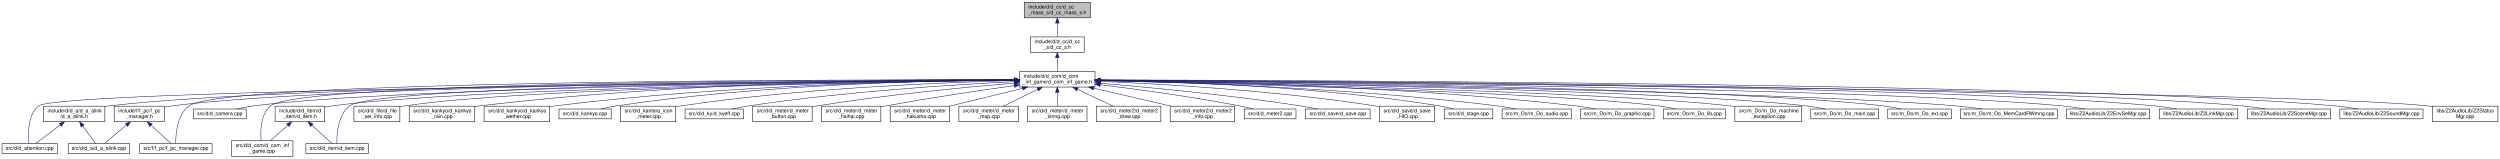
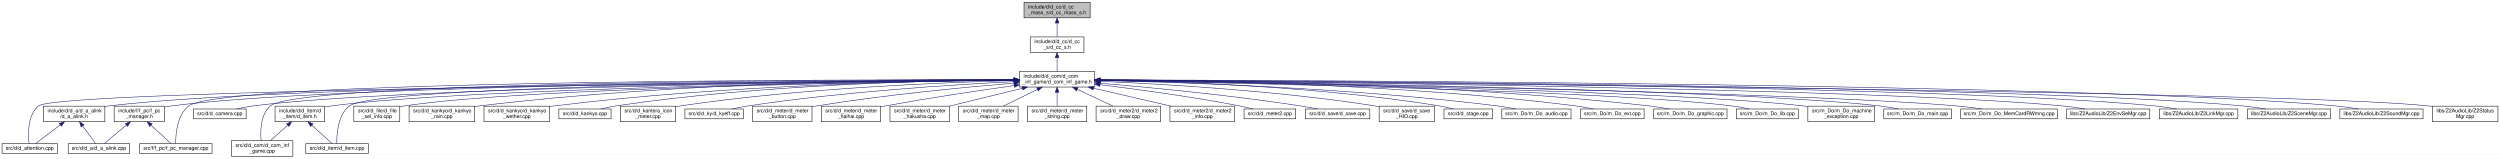
- <svg xmlns="http://www.w3.org/2000/svg" xmlns:xlink="http://www.w3.org/1999/xlink" width="4839pt" height="307pt" viewBox="0.00 0.00 4839.00 307.00">
+ <svg xmlns="http://www.w3.org/2000/svg" xmlns:xlink="http://www.w3.org/1999/xlink" width="4840pt" height="307pt" viewBox="0.00 0.00 4840.00 307.00">
  <g id="graph0" class="graph" transform="scale(1 1) rotate(0) translate(4 303)">
-     <polygon fill="white" stroke="transparent" points="-4,4 -4,-303 4835,-303 4835,4 -4,4" />
+     <polygon fill="white" stroke="transparent" points="-4,4 -4,-303 4836,-303 4836,4 -4,4" />
    <g id="node1" class="node">
      <g id="a_node1">
        <a xlink:title=" ">
          <polygon fill="#bfbfbf" stroke="black" points="1978.5,-268.5 1978.5,-298.5 2106.5,-298.5 2106.5,-268.5 1978.5,-268.5" />
          <text text-anchor="start" x="1986.5" y="-286.5" font-family="Helvetica,sans-Serif" font-size="10.00">include/d/d_cc/d_cc</text>
          <text text-anchor="middle" x="2042.5" y="-275.5" font-family="Helvetica,sans-Serif" font-size="10.00">_mass_s/d_cc_mass_s.h</text>
        </a>
      </g>
    </g>
    <g id="node2" class="node">
      <g id="a_node2">
        <a xlink:href="d__cc__s_8h.html" target="_top" xlink:title=" ">
          <polygon fill="white" stroke="black" points="1990.5,-201.5 1990.5,-231.5 2094.5,-231.5 2094.5,-201.5 1990.5,-201.5" />
          <text text-anchor="start" x="1998.5" y="-219.5" font-family="Helvetica,sans-Serif" font-size="10.00">include/d/d_cc/d_cc</text>
          <text text-anchor="middle" x="2042.5" y="-208.5" font-family="Helvetica,sans-Serif" font-size="10.00">_s/d_cc_s.h</text>
        </a>
      </g>
    </g>
    <g id="edge1" class="edge">
      <path fill="none" stroke="midnightblue" d="M2042.5,-258.11C2042.5,-249.15 2042.5,-239.32 2042.5,-231.58" />
      <polygon fill="midnightblue" stroke="midnightblue" points="2039,-258.4 2042.5,-268.4 2046,-258.4 2039,-258.4" />
    </g>
    <g id="node3" class="node">
      <g id="a_node3">
        <a xlink:href="d__com__inf__game_8h.html" target="_top" xlink:title=" ">
          <polygon fill="white" stroke="black" points="1969.5,-134.5 1969.5,-164.5 2115.5,-164.5 2115.5,-134.5 1969.5,-134.5" />
          <text text-anchor="start" x="1977.5" y="-152.5" font-family="Helvetica,sans-Serif" font-size="10.00">include/d/d_com/d_com</text>
          <text text-anchor="middle" x="2042.5" y="-141.5" font-family="Helvetica,sans-Serif" font-size="10.00">_inf_game/d_com_inf_game.h</text>
        </a>
      </g>
    </g>
    <g id="edge2" class="edge">
      <path fill="none" stroke="midnightblue" d="M2042.5,-191.11C2042.5,-182.15 2042.5,-172.32 2042.5,-164.58" />
      <polygon fill="midnightblue" stroke="midnightblue" points="2039,-191.4 2042.5,-201.4 2046,-191.4 2039,-191.4" />
    </g>
    <g id="node4" class="node">
      <g id="a_node4">
        <a xlink:href="d__attention_8cpp.html" target="_top" xlink:title=" ">
          <polygon fill="white" stroke="black" points="0,-6 0,-25 107,-25 107,-6 0,-6" />
          <text text-anchor="middle" x="53.5" y="-13" font-family="Helvetica,sans-Serif" font-size="10.00">src/d/d_attention.cpp</text>
        </a>
      </g>
    </g>
    <g id="edge3" class="edge">
      <path fill="none" stroke="midnightblue" d="M1959.32,-147.77C1589.06,-144.34 107.31,-128.71 70.5,-98 48.86,-79.94 50.32,-42.11 52.25,-25.1" />
      <polygon fill="midnightblue" stroke="midnightblue" points="1959.39,-151.27 1969.43,-147.86 1959.46,-144.27 1959.39,-151.27" />
    </g>
    <g id="node5" class="node">
      <g id="a_node5">
        <a xlink:href="d__camera_8cpp.html" target="_top" xlink:title=" ">
          <polygon fill="white" stroke="black" points="370.5,-73 370.5,-92 472.5,-92 472.5,-73 370.5,-73" />
          <text text-anchor="middle" x="421.5" y="-80" font-family="Helvetica,sans-Serif" font-size="10.00">src/d/d_camera.cpp</text>
        </a>
      </g>
    </g>
    <g id="edge4" class="edge">
      <path fill="none" stroke="midnightblue" d="M1959.06,-147.85C1679.18,-145.35 775.2,-134.56 486.5,-98 475.83,-96.65 464.34,-94.37 454.02,-92.01" />
      <polygon fill="midnightblue" stroke="midnightblue" points="1959.11,-151.35 1969.14,-147.94 1959.18,-144.35 1959.11,-151.35" />
    </g>
    <g id="node6" class="node">
      <g id="a_node6">
        <a xlink:href="d__com__inf__game_8cpp.html" target="_top" xlink:title=" ">
          <polygon fill="white" stroke="black" points="444,-0.5 444,-30.5 563,-30.5 563,-0.5 444,-0.5" />
          <text text-anchor="start" x="452" y="-18.5" font-family="Helvetica,sans-Serif" font-size="10.00">src/d/d_com/d_com_inf</text>
          <text text-anchor="middle" x="503.5" y="-7.5" font-family="Helvetica,sans-Serif" font-size="10.00">_game.cpp</text>
        </a>
      </g>
    </g>
    <g id="edge5" class="edge">
      <path fill="none" stroke="midnightblue" d="M1958.97,-148.58C1648.32,-148.52 574.61,-144.9 519.5,-98 500.17,-81.55 499.86,-49.2 501.55,-30.58" />
      <polygon fill="midnightblue" stroke="midnightblue" points="1959.26,-152.08 1969.26,-148.58 1959.26,-145.08 1959.26,-152.08" />
    </g>
    <g id="node7" class="node">
      <g id="a_node7">
        <a xlink:href="d__file__sel__info_8cpp.html" target="_top" xlink:title=" ">
          <polygon fill="white" stroke="black" points="681,-67.5 681,-97.5 770,-97.5 770,-67.5 681,-67.5" />
          <text text-anchor="start" x="689" y="-85.5" font-family="Helvetica,sans-Serif" font-size="10.00">src/d/d_file/d_file</text>
          <text text-anchor="middle" x="725.5" y="-74.5" font-family="Helvetica,sans-Serif" font-size="10.00">_sel_info.cpp</text>
        </a>
      </g>
    </g>
    <g id="edge6" class="edge">
      <path fill="none" stroke="midnightblue" d="M1958.98,-147.58C1715.28,-144.52 1007.94,-132.79 779.5,-98 776.43,-97.53 773.28,-96.95 770.13,-96.3" />
      <polygon fill="midnightblue" stroke="midnightblue" points="1959.14,-151.08 1969.19,-147.71 1959.23,-144.08 1959.14,-151.08" />
    </g>
    <g id="node8" class="node">
      <g id="a_node8">
        <a xlink:href="d__item_8cpp.html" target="_top" xlink:title=" ">
          <polygon fill="white" stroke="black" points="588,-6 588,-25 709,-25 709,-6 588,-6" />
          <text text-anchor="middle" x="648.5" y="-13" font-family="Helvetica,sans-Serif" font-size="10.00">src/d/d_item/d_item.cpp</text>
        </a>
      </g>
    </g>
    <g id="edge7" class="edge">
      <path fill="none" stroke="midnightblue" d="M1959.07,-148.09C1669.62,-146.33 723.4,-137.56 672.5,-98 649.79,-80.35 647.75,-42.3 648.07,-25.17" />
      <polygon fill="midnightblue" stroke="midnightblue" points="1959.07,-151.59 1969.09,-148.15 1959.11,-144.59 1959.07,-151.59" />
    </g>
    <g id="node9" class="node">
      <g id="a_node9">
        <a xlink:href="d__kankyo__rain_8cpp.html" target="_top" xlink:title=" ">
          <polygon fill="white" stroke="black" points="788,-67.5 788,-97.5 915,-97.5 915,-67.5 788,-67.5" />
          <text text-anchor="start" x="796" y="-85.5" font-family="Helvetica,sans-Serif" font-size="10.00">src/d/d_kankyo/d_kankyo</text>
          <text text-anchor="middle" x="851.5" y="-74.5" font-family="Helvetica,sans-Serif" font-size="10.00">_rain.cpp</text>
        </a>
      </g>
    </g>
    <g id="edge8" class="edge">
      <path fill="none" stroke="midnightblue" d="M1958.99,-149.02C1772.65,-149.25 1309.03,-144.6 924.5,-98 921.42,-97.63 918.28,-97.2 915.11,-96.72" />
      <polygon fill="midnightblue" stroke="midnightblue" points="1959.27,-152.52 1969.26,-149 1959.26,-145.52 1959.27,-152.52" />
    </g>
    <g id="node10" class="node">
      <g id="a_node10">
        <a xlink:href="d__kankyo__wether_8cpp.html" target="_top" xlink:title=" ">
          <polygon fill="white" stroke="black" points="933,-67.5 933,-97.5 1060,-97.5 1060,-67.5 933,-67.5" />
          <text text-anchor="start" x="941" y="-85.5" font-family="Helvetica,sans-Serif" font-size="10.00">src/d/d_kankyo/d_kankyo</text>
          <text text-anchor="middle" x="996.5" y="-74.5" font-family="Helvetica,sans-Serif" font-size="10.00">_wether.cpp</text>
        </a>
      </g>
    </g>
    <g id="edge9" class="edge">
      <path fill="none" stroke="midnightblue" d="M1959.2,-148.21C1790.59,-146.75 1397.05,-138.81 1069.5,-98 1066.42,-97.62 1063.28,-97.18 1060.11,-96.7" />
      <polygon fill="midnightblue" stroke="midnightblue" points="1959.23,-151.71 1969.25,-148.3 1959.28,-144.72 1959.23,-151.71" />
    </g>
    <g id="node11" class="node">
      <g id="a_node11">
        <a xlink:href="d__kankyo_8cpp.html" target="_top" xlink:title=" ">
          <polygon fill="white" stroke="black" points="1078,-73 1078,-92 1179,-92 1179,-73 1078,-73" />
          <text text-anchor="middle" x="1128.5" y="-80" font-family="Helvetica,sans-Serif" font-size="10.00">src/d/d_kankyo.cpp</text>
        </a>
      </g>
    </g>
    <g id="edge10" class="edge">
      <path fill="none" stroke="midnightblue" d="M1958.93,-148.48C1805.45,-147.35 1468.7,-139.8 1188.5,-98 1178.85,-96.56 1168.49,-94.31 1159.12,-92.01" />
      <polygon fill="midnightblue" stroke="midnightblue" points="1959.2,-151.98 1969.22,-148.55 1959.24,-144.98 1959.2,-151.98" />
    </g>
    <g id="node12" class="node">
      <g id="a_node12">
        <a xlink:href="d__kantera__icon__meter_8cpp.html" target="_top" xlink:title=" ">
          <polygon fill="white" stroke="black" points="1197,-67.5 1197,-97.5 1304,-97.5 1304,-67.5 1197,-67.5" />
          <text text-anchor="start" x="1205" y="-85.5" font-family="Helvetica,sans-Serif" font-size="10.00">src/d/d_kantera_icon</text>
          <text text-anchor="middle" x="1250.5" y="-74.5" font-family="Helvetica,sans-Serif" font-size="10.00">_meter.cpp</text>
        </a>
      </g>
    </g>
    <g id="edge11" class="edge">
      <path fill="none" stroke="midnightblue" d="M1959.07,-146.97C1823.14,-143.54 1545.71,-132.55 1313.5,-98 1310.39,-97.54 1307.21,-97 1304.01,-96.42" />
      <polygon fill="midnightblue" stroke="midnightblue" points="1959.32,-150.48 1969.4,-147.23 1959.49,-143.48 1959.32,-150.48" />
    </g>
    <g id="node13" class="node">
      <g id="a_node13">
        <a xlink:href="d__kyeff_8cpp.html" target="_top" xlink:title=" ">
          <polygon fill="white" stroke="black" points="1322,-73 1322,-92 1435,-92 1435,-73 1322,-73" />
          <text text-anchor="middle" x="1378.5" y="-80" font-family="Helvetica,sans-Serif" font-size="10.00">src/d/d_ky/d_kyeff.cpp</text>
        </a>
      </g>
    </g>
    <g id="edge12" class="edge">
      <path fill="none" stroke="midnightblue" d="M1959.2,-144.94C1843.28,-139.2 1626.99,-125.63 1444.5,-98 1434.29,-96.45 1423.3,-94.26 1413.28,-92.04" />
      <polygon fill="midnightblue" stroke="midnightblue" points="1959.26,-148.45 1969.42,-145.44 1959.6,-141.46 1959.26,-148.45" />
    </g>
    <g id="node14" class="node">
      <g id="a_node14">
        <a xlink:href="d__meter__button_8cpp.html" target="_top" xlink:title=" ">
          <polygon fill="white" stroke="black" points="1453,-67.5 1453,-97.5 1568,-97.5 1568,-67.5 1453,-67.5" />
          <text text-anchor="start" x="1461" y="-85.5" font-family="Helvetica,sans-Serif" font-size="10.00">src/d/d_meter/d_meter</text>
          <text text-anchor="middle" x="1510.5" y="-74.5" font-family="Helvetica,sans-Serif" font-size="10.00">_button.cpp</text>
        </a>
      </g>
    </g>
    <g id="edge13" class="edge">
      <path fill="none" stroke="midnightblue" d="M1959.06,-142.09C1865.72,-134.31 1710.2,-119.5 1577.5,-98 1574.45,-97.51 1571.32,-96.96 1568.17,-96.38" />
      <polygon fill="midnightblue" stroke="midnightblue" points="1959.04,-145.6 1969.29,-142.94 1959.61,-138.63 1959.04,-145.6" />
    </g>
    <g id="node15" class="node">
      <g id="a_node15">
        <a xlink:href="d__meter__haihai_8cpp.html" target="_top" xlink:title=" ">
          <polygon fill="white" stroke="black" points="1586,-67.5 1586,-97.5 1701,-97.5 1701,-67.5 1586,-67.5" />
          <text text-anchor="start" x="1594" y="-85.5" font-family="Helvetica,sans-Serif" font-size="10.00">src/d/d_meter/d_meter</text>
          <text text-anchor="middle" x="1643.5" y="-74.5" font-family="Helvetica,sans-Serif" font-size="10.00">_haihai.cpp</text>
        </a>
      </g>
    </g>
    <g id="edge14" class="edge">
      <path fill="none" stroke="midnightblue" d="M1959.3,-137.31C1892,-127.9 1794.9,-113.54 1710.5,-98 1707.46,-97.44 1704.34,-96.84 1701.2,-96.23" />
      <polygon fill="midnightblue" stroke="midnightblue" points="1959.03,-140.8 1969.42,-138.72 1960,-133.87 1959.03,-140.8" />
    </g>
    <g id="node16" class="node">
      <g id="a_node16">
        <a xlink:href="d__meter__hakusha_8cpp.html" target="_top" xlink:title=" ">
          <polygon fill="white" stroke="black" points="1719,-67.5 1719,-97.5 1834,-97.5 1834,-67.5 1719,-67.5" />
          <text text-anchor="start" x="1727" y="-85.5" font-family="Helvetica,sans-Serif" font-size="10.00">src/d/d_meter/d_meter</text>
          <text text-anchor="middle" x="1776.5" y="-74.5" font-family="Helvetica,sans-Serif" font-size="10.00">_hakusha.cpp</text>
        </a>
      </g>
    </g>
    <g id="edge15" class="edge">
      <path fill="none" stroke="midnightblue" d="M1975.19,-132.05C1931.7,-121.43 1875.7,-107.74 1834.25,-97.61" />
      <polygon fill="midnightblue" stroke="midnightblue" points="1974.56,-135.5 1985.11,-134.48 1976.23,-128.7 1974.56,-135.5" />
    </g>
    <g id="node17" class="node">
      <g id="a_node17">
        <a xlink:href="d__meter__map_8cpp.html" target="_top" xlink:title=" ">
          <polygon fill="white" stroke="black" points="1852,-67.5 1852,-97.5 1967,-97.5 1967,-67.5 1852,-67.5" />
          <text text-anchor="start" x="1860" y="-85.5" font-family="Helvetica,sans-Serif" font-size="10.00">src/d/d_meter/d_meter</text>
          <text text-anchor="middle" x="1909.5" y="-74.5" font-family="Helvetica,sans-Serif" font-size="10.00">_map.cpp</text>
        </a>
      </g>
    </g>
    <g id="edge16" class="edge">
      <path fill="none" stroke="midnightblue" d="M2004.63,-129.99C1983.55,-119.69 1957.72,-107.07 1938.3,-97.58" />
      <polygon fill="midnightblue" stroke="midnightblue" points="2003.12,-133.15 2013.64,-134.4 2006.19,-126.86 2003.12,-133.15" />
    </g>
    <g id="node18" class="node">
      <g id="a_node18">
        <a xlink:href="d__meter__string_8cpp.html" target="_top" xlink:title=" ">
          <polygon fill="white" stroke="black" points="1985,-67.5 1985,-97.5 2100,-97.5 2100,-67.5 1985,-67.5" />
          <text text-anchor="start" x="1993" y="-85.5" font-family="Helvetica,sans-Serif" font-size="10.00">src/d/d_meter/d_meter</text>
          <text text-anchor="middle" x="2042.5" y="-74.5" font-family="Helvetica,sans-Serif" font-size="10.00">_string.cpp</text>
        </a>
      </g>
    </g>
    <g id="edge17" class="edge">
      <path fill="none" stroke="midnightblue" d="M2042.5,-124.11C2042.5,-115.15 2042.5,-105.32 2042.5,-97.58" />
      <polygon fill="midnightblue" stroke="midnightblue" points="2039,-124.4 2042.5,-134.4 2046,-124.4 2039,-124.4" />
    </g>
    <g id="node19" class="node">
      <g id="a_node19">
        <a xlink:href="d__meter2__draw_8cpp.html" target="_top" xlink:title=" ">
          <polygon fill="white" stroke="black" points="2118,-67.5 2118,-97.5 2243,-97.5 2243,-67.5 2118,-67.5" />
          <text text-anchor="start" x="2126" y="-85.5" font-family="Helvetica,sans-Serif" font-size="10.00">src/d/d_meter2/d_meter2</text>
          <text text-anchor="middle" x="2180.5" y="-74.5" font-family="Helvetica,sans-Serif" font-size="10.00">_draw.cpp</text>
        </a>
      </g>
    </g>
    <g id="edge18" class="edge">
      <path fill="none" stroke="midnightblue" d="M2081.5,-130.13C2103.43,-119.8 2130.37,-107.11 2150.61,-97.58" />
      <polygon fill="midnightblue" stroke="midnightblue" points="2080,-126.97 2072.44,-134.4 2082.98,-133.3 2080,-126.97" />
    </g>
    <g id="node20" class="node">
      <g id="a_node20">
        <a xlink:href="d__meter2__info_8cpp.html" target="_top" xlink:title=" ">
          <polygon fill="white" stroke="black" points="2261,-67.5 2261,-97.5 2386,-97.5 2386,-67.5 2261,-67.5" />
          <text text-anchor="start" x="2269" y="-85.5" font-family="Helvetica,sans-Serif" font-size="10.00">src/d/d_meter2/d_meter2</text>
          <text text-anchor="middle" x="2323.5" y="-74.5" font-family="Helvetica,sans-Serif" font-size="10.00">_info.cpp</text>
        </a>
      </g>
    </g>
    <g id="edge19" class="edge">
      <path fill="none" stroke="midnightblue" d="M2113.03,-132.19C2159.05,-121.54 2218.52,-107.78 2262.5,-97.61" />
      <polygon fill="midnightblue" stroke="midnightblue" points="2112.08,-128.81 2103.13,-134.48 2113.66,-135.63 2112.08,-128.81" />
    </g>
    <g id="node21" class="node">
      <g id="a_node21">
        <a xlink:href="d__meter2_8cpp.html" target="_top" xlink:title=" ">
          <polygon fill="white" stroke="black" points="2404.5,-73 2404.5,-92 2504.5,-92 2504.5,-73 2404.5,-73" />
          <text text-anchor="middle" x="2454.5" y="-80" font-family="Helvetica,sans-Serif" font-size="10.00">src/d/d_meter2.cpp</text>
        </a>
      </g>
    </g>
    <g id="edge20" class="edge">
      <path fill="none" stroke="midnightblue" d="M2125.86,-138.93C2197.64,-130.14 2303.83,-115.78 2395.5,-98 2404.2,-96.31 2413.54,-94.17 2422.17,-92.06" />
      <polygon fill="midnightblue" stroke="midnightblue" points="2125.03,-135.51 2115.53,-140.19 2125.88,-142.46 2125.03,-135.51" />
    </g>
    <g id="node22" class="node">
      <g id="a_node22">
        <a xlink:href="d__save_8cpp.html" target="_top" xlink:title=" ">
          <polygon fill="white" stroke="black" points="2523,-73 2523,-92 2648,-92 2648,-73 2523,-73" />
          <text text-anchor="middle" x="2585.5" y="-80" font-family="Helvetica,sans-Serif" font-size="10.00">src/d/d_save/d_save.cpp</text>
        </a>
      </g>
    </g>
    <g id="edge21" class="edge">
      <path fill="none" stroke="midnightblue" d="M2125.85,-141.9C2220.22,-133.88 2378.41,-118.8 2513.5,-98 2524.21,-96.35 2535.75,-94.2 2546.38,-92.06" />
      <polygon fill="midnightblue" stroke="midnightblue" points="2125.46,-138.42 2115.79,-142.74 2126.05,-145.39 2125.46,-138.42" />
    </g>
    <g id="node23" class="node">
      <g id="a_node23">
        <a xlink:href="d__save__HIO_8cpp.html" target="_top" xlink:title=" ">
          <polygon fill="white" stroke="black" points="2666,-67.5 2666,-97.5 2773,-97.5 2773,-67.5 2666,-67.5" />
          <text text-anchor="start" x="2674" y="-85.5" font-family="Helvetica,sans-Serif" font-size="10.00">src/d/d_save/d_save</text>
          <text text-anchor="middle" x="2719.5" y="-74.5" font-family="Helvetica,sans-Serif" font-size="10.00">_HIO.cpp</text>
        </a>
      </g>
    </g>
    <g id="edge22" class="edge">
      <path fill="none" stroke="midnightblue" d="M2125.92,-145.56C2244.62,-140.49 2468.8,-127.65 2657.5,-98 2660.23,-97.57 2663.02,-97.09 2665.83,-96.56" />
      <polygon fill="midnightblue" stroke="midnightblue" points="2125.66,-142.07 2115.81,-145.98 2125.95,-149.06 2125.66,-142.07" />
    </g>
    <g id="node24" class="node">
      <g id="a_node24">
        <a xlink:href="d__stage_8cpp.html" target="_top" xlink:title=" ">
          <polygon fill="white" stroke="black" points="2791.5,-73 2791.5,-92 2885.5,-92 2885.5,-73 2791.5,-73" />
          <text text-anchor="middle" x="2838.5" y="-80" font-family="Helvetica,sans-Serif" font-size="10.00">src/d/d_stage.cpp</text>
        </a>
      </g>
    </g>
    <g id="edge23" class="edge">
      <path fill="none" stroke="midnightblue" d="M2125.8,-147.83C2263.4,-145.6 2546.42,-136.28 2782.5,-98 2791.42,-96.55 2800.99,-94.33 2809.65,-92.06" />
      <polygon fill="midnightblue" stroke="midnightblue" points="2125.69,-144.33 2115.75,-147.98 2125.8,-151.33 2125.69,-144.33" />
    </g>
    <g id="node25" class="node">
      <g id="a_node25">
        <a xlink:href="f__pc__manager_8cpp.html" target="_top" xlink:title=" ">
          <polygon fill="white" stroke="black" points="266.5,-6 266.5,-25 406.5,-25 406.5,-6 266.5,-6" />
          <text text-anchor="middle" x="336.5" y="-13" font-family="Helvetica,sans-Serif" font-size="10.00">src/f/f_pc/f_pc_manager.cpp</text>
        </a>
      </g>
    </g>
    <g id="edge24" class="edge">
      <path fill="none" stroke="midnightblue" d="M1958.93,-148.67C1628.17,-149 425.54,-146.84 361.5,-98 338.55,-80.5 336.06,-42.37 336.17,-25.2" />
      <polygon fill="midnightblue" stroke="midnightblue" points="1959.4,-152.17 1969.39,-148.66 1959.39,-145.17 1959.4,-152.17" />
    </g>
    <g id="node26" class="node">
      <g id="a_node26">
        <a xlink:href="m__Do__audio_8cpp.html" target="_top" xlink:title=" ">
          <polygon fill="white" stroke="black" points="2903.5,-73 2903.5,-92 3037.5,-92 3037.5,-73 2903.5,-73" />
          <text text-anchor="middle" x="2970.5" y="-80" font-family="Helvetica,sans-Serif" font-size="10.00">src/m_Do/m_Do_audio.cpp</text>
        </a>
      </g>
    </g>
    <g id="edge25" class="edge">
      <path fill="none" stroke="midnightblue" d="M2125.98,-147.13C2278.95,-143.82 2614.21,-132.9 2894.5,-98 2906.36,-96.52 2919.16,-94.32 2930.82,-92.08" />
      <polygon fill="midnightblue" stroke="midnightblue" points="2125.66,-143.64 2115.73,-147.35 2125.8,-150.63 2125.66,-143.64" />
    </g>
    <g id="node27" class="node">
      <g id="a_node27">
-         <a xlink:href="m__Do__graphic_8cpp.html" target="_top" xlink:title=" ">
-           <polygon fill="white" stroke="black" points="3055.5,-73 3055.5,-92 3197.5,-92 3197.5,-73 3055.5,-73" />
-           <text text-anchor="middle" x="3126.5" y="-80" font-family="Helvetica,sans-Serif" font-size="10.00">src/m_Do/m_Do_graphic.cpp</text>
+         <a xlink:href="m__Do__ext_8cpp.html" target="_top" xlink:title=" ">
+           <polygon fill="white" stroke="black" points="3056,-73 3056,-92 3179,-92 3179,-73 3056,-73" />
+           <text text-anchor="middle" x="3117.5" y="-80" font-family="Helvetica,sans-Serif" font-size="10.00">src/m_Do/m_Do_ext.cpp</text>
        </a>
      </g>
    </g>
    <g id="edge26" class="edge">
-       <path fill="none" stroke="midnightblue" d="M2125.53,-147.94C2297.78,-145.99 2706.31,-137.22 3046.5,-98 3059.12,-96.55 3072.75,-94.32 3085.13,-92.05" />
-       <polygon fill="midnightblue" stroke="midnightblue" points="2125.48,-144.44 2115.52,-148.05 2125.56,-151.44 2125.48,-144.44" />
+       <path fill="none" stroke="midnightblue" d="M2125.61,-148.56C2298,-147.74 2706.76,-140.99 3046.5,-98 3057.86,-96.56 3070.11,-94.32 3081.19,-92.02" />
+       <polygon fill="midnightblue" stroke="midnightblue" points="2125.57,-145.06 2115.59,-148.6 2125.6,-152.06 2125.57,-145.06" />
    </g>
    <g id="node28" class="node">
      <g id="a_node28">
-         <a xlink:href="m__Do__lib_8cpp.html" target="_top" xlink:title=" ">
-           <polygon fill="white" stroke="black" points="3215.5,-73 3215.5,-92 3335.5,-92 3335.5,-73 3215.5,-73" />
-           <text text-anchor="middle" x="3275.5" y="-80" font-family="Helvetica,sans-Serif" font-size="10.00">src/m_Do/m_Do_lib.cpp</text>
+         <a xlink:href="m__Do__graphic_8cpp.html" target="_top" xlink:title=" ">
+           <polygon fill="white" stroke="black" points="3197.5,-73 3197.5,-92 3339.5,-92 3339.5,-73 3197.5,-73" />
+           <text text-anchor="middle" x="3268.5" y="-80" font-family="Helvetica,sans-Serif" font-size="10.00">src/m_Do/m_Do_graphic.cpp</text>
        </a>
      </g>
    </g>
    <g id="edge27" class="edge">
-       <path fill="none" stroke="midnightblue" d="M2126.09,-146.65C2356.46,-141.28 2997.24,-124.35 3206.5,-98 3217.55,-96.61 3229.47,-94.37 3240.23,-92.07" />
-       <polygon fill="midnightblue" stroke="midnightblue" points="2125.68,-143.16 2115.76,-146.89 2125.84,-150.16 2125.68,-143.16" />
+       <path fill="none" stroke="midnightblue" d="M2125.66,-148.68C2314.95,-148.25 2792.3,-142.43 3188.5,-98 3201.26,-96.57 3215.06,-94.32 3227.55,-92.02" />
+       <polygon fill="midnightblue" stroke="midnightblue" points="2125.5,-145.18 2115.5,-148.7 2125.51,-152.18 2125.5,-145.18" />
    </g>
    <g id="node29" class="node">
      <g id="a_node29">
-         <a xlink:href="m__Do__machine__exception_8cpp.html" target="_top" xlink:title=" ">
-           <polygon fill="white" stroke="black" points="3354,-67.5 3354,-97.5 3483,-97.5 3483,-67.5 3354,-67.5" />
-           <text text-anchor="start" x="3362" y="-85.5" font-family="Helvetica,sans-Serif" font-size="10.00">src/m_Do/m_Do_machine</text>
-           <text text-anchor="middle" x="3418.5" y="-74.5" font-family="Helvetica,sans-Serif" font-size="10.00">_exception.cpp</text>
+         <a xlink:href="m__Do__lib_8cpp.html" target="_top" xlink:title=" ">
+           <polygon fill="white" stroke="black" points="3357.5,-73 3357.5,-92 3477.5,-92 3477.5,-73 3357.5,-73" />
+           <text text-anchor="middle" x="3417.5" y="-80" font-family="Helvetica,sans-Serif" font-size="10.00">src/m_Do/m_Do_lib.cpp</text>
        </a>
      </g>
    </g>
    <g id="edge28" class="edge">
-       <path fill="none" stroke="midnightblue" d="M2125.94,-146.95C2374.44,-142.08 3107.09,-125.69 3344.5,-98 3347.49,-97.65 3350.54,-97.25 3353.62,-96.8" />
-       <polygon fill="midnightblue" stroke="midnightblue" points="2125.82,-143.45 2115.89,-147.15 2125.95,-150.45 2125.82,-143.45" />
+       <path fill="none" stroke="midnightblue" d="M2125.78,-147.12C2374.67,-142.69 3110.42,-127.41 3348.5,-98 3359.68,-96.62 3371.73,-94.36 3382.59,-92.03" />
+       <polygon fill="midnightblue" stroke="midnightblue" points="2125.65,-143.62 2115.71,-147.29 2125.77,-150.62 2125.65,-143.62" />
    </g>
    <g id="node30" class="node">
      <g id="a_node30">
-         <a xlink:href="m__Do__main_8cpp.html" target="_top" xlink:title=" ">
-           <polygon fill="white" stroke="black" points="3501,-73 3501,-92 3632,-92 3632,-73 3501,-73" />
-           <text text-anchor="middle" x="3566.5" y="-80" font-family="Helvetica,sans-Serif" font-size="10.00">src/m_Do/m_Do_main.cpp</text>
+         <a xlink:href="m__Do__machine__exception_8cpp.html" target="_top" xlink:title=" ">
+           <polygon fill="white" stroke="black" points="3496,-67.5 3496,-97.5 3625,-97.5 3625,-67.5 3496,-67.5" />
+           <text text-anchor="start" x="3504" y="-85.5" font-family="Helvetica,sans-Serif" font-size="10.00">src/m_Do/m_Do_machine</text>
+           <text text-anchor="middle" x="3560.5" y="-74.5" font-family="Helvetica,sans-Serif" font-size="10.00">_exception.cpp</text>
        </a>
      </g>
    </g>
    <g id="edge29" class="edge">
-       <path fill="none" stroke="midnightblue" d="M2125.63,-147.34C2392.37,-143.35 3224.89,-128.68 3492.5,-98 3504.47,-96.63 3517.39,-94.37 3529.03,-92.04" />
-       <polygon fill="midnightblue" stroke="midnightblue" points="2125.57,-143.84 2115.62,-147.49 2125.67,-150.84 2125.57,-143.84" />
+       <path fill="none" stroke="midnightblue" d="M2126.14,-147.32C2392.69,-143.28 3220.28,-128.54 3486.5,-98 3489.49,-97.66 3492.54,-97.26 3495.62,-96.82" />
+       <polygon fill="midnightblue" stroke="midnightblue" points="2125.7,-143.82 2115.76,-147.47 2125.81,-150.82 2125.7,-143.82" />
    </g>
    <g id="node31" class="node">
      <g id="a_node31">
-         <a xlink:href="m__Do__ext_8cpp.html" target="_top" xlink:title=" ">
-           <polygon fill="white" stroke="black" points="3650,-73 3650,-92 3773,-92 3773,-73 3650,-73" />
-           <text text-anchor="middle" x="3711.5" y="-80" font-family="Helvetica,sans-Serif" font-size="10.00">src/m_Do/m_Do_ext.cpp</text>
+         <a xlink:href="m__Do__main_8cpp.html" target="_top" xlink:title=" ">
+           <polygon fill="white" stroke="black" points="3643,-73 3643,-92 3774,-92 3774,-73 3643,-73" />
+           <text text-anchor="middle" x="3708.5" y="-80" font-family="Helvetica,sans-Serif" font-size="10.00">src/m_Do/m_Do_main.cpp</text>
        </a>
      </g>
    </g>
    <g id="edge30" class="edge">
-       <path fill="none" stroke="midnightblue" d="M2125.77,-147.77C2410.44,-144.97 3343.68,-133.28 3641.5,-98 3652.84,-96.66 3665.07,-94.41 3676.08,-92.07" />
-       <polygon fill="midnightblue" stroke="midnightblue" points="2125.48,-144.27 2115.52,-147.87 2125.55,-151.27 2125.48,-144.27" />
+       <path fill="none" stroke="midnightblue" d="M2125.88,-147.64C2409.83,-144.42 3337.97,-131.53 3634.5,-98 3646.47,-96.65 3659.39,-94.39 3671.04,-92.06" />
+       <polygon fill="midnightblue" stroke="midnightblue" points="2125.61,-144.14 2115.65,-147.75 2125.69,-151.14 2125.61,-144.14" />
    </g>
    <g id="node32" class="node">
      <g id="a_node32">
        <a xlink:href="m__Do__MemCardRWmng_8cpp.html" target="_top" xlink:title=" ">
-           <polygon fill="white" stroke="black" points="3791,-73 3791,-92 3978,-92 3978,-73 3791,-73" />
-           <text text-anchor="middle" x="3884.5" y="-80" font-family="Helvetica,sans-Serif" font-size="10.00">src/m_Do/m_Do_MemCardRWmng.cpp</text>
+           <polygon fill="white" stroke="black" points="3792,-73 3792,-92 3979,-92 3979,-73 3792,-73" />
+           <text text-anchor="middle" x="3885.5" y="-80" font-family="Helvetica,sans-Serif" font-size="10.00">src/m_Do/m_Do_MemCardRWmng.cpp</text>
        </a>
      </g>
    </g>
    <g id="edge31" class="edge">
-       <path fill="none" stroke="midnightblue" d="M2126.32,-147.32C2427.58,-142.86 3454.97,-125.94 3782.5,-98 3798.9,-96.6 3816.68,-94.34 3832.74,-92.01" />
-       <polygon fill="midnightblue" stroke="midnightblue" points="2125.86,-143.82 2115.91,-147.47 2125.96,-150.82 2125.86,-143.82" />
+       <path fill="none" stroke="midnightblue" d="M2126.37,-147.32C2427.8,-142.87 3455.78,-125.96 3783.5,-98 3799.9,-96.6 3817.68,-94.34 3833.74,-92.01" />
+       <polygon fill="midnightblue" stroke="midnightblue" points="2125.9,-143.82 2115.95,-147.47 2126,-150.82 2125.9,-143.82" />
    </g>
    <g id="node33" class="node">
      <g id="a_node33">
        <a xlink:href="Z2EnvSeMgr_8cpp.html" target="_top" xlink:title=" ">
-           <polygon fill="white" stroke="black" points="3996,-73 3996,-92 4157,-92 4157,-73 3996,-73" />
-           <text text-anchor="middle" x="4076.5" y="-80" font-family="Helvetica,sans-Serif" font-size="10.00">libs/Z2AudioLib/Z2EnvSeMgr.cpp</text>
+           <polygon fill="white" stroke="black" points="3997,-73 3997,-92 4158,-92 4158,-73 3997,-73" />
+           <text text-anchor="middle" x="4077.5" y="-80" font-family="Helvetica,sans-Serif" font-size="10.00">libs/Z2AudioLib/Z2EnvSeMgr.cpp</text>
        </a>
      </g>
    </g>
    <g id="edge32" class="edge">
-       <path fill="none" stroke="midnightblue" d="M2125.73,-147.84C2448.49,-145.06 3617.8,-132.75 3987.5,-98 4001.84,-96.65 4017.37,-94.4 4031.38,-92.07" />
-       <polygon fill="midnightblue" stroke="midnightblue" points="2125.49,-144.34 2115.52,-147.93 2125.55,-151.34 2125.49,-144.34" />
+       <path fill="none" stroke="midnightblue" d="M2125.77,-147.84C2448.69,-145.07 3618.61,-132.77 3988.5,-98 4002.84,-96.65 4018.37,-94.4 4032.38,-92.07" />
+       <polygon fill="midnightblue" stroke="midnightblue" points="2125.52,-144.35 2115.55,-147.93 2125.58,-151.35 2125.52,-144.35" />
    </g>
    <g id="node34" class="node">
      <g id="a_node34">
        <a xlink:href="Z2LinkMgr_8cpp.html" target="_top" xlink:title=" ">
-           <polygon fill="white" stroke="black" points="4175.5,-73 4175.5,-92 4327.5,-92 4327.5,-73 4175.5,-73" />
-           <text text-anchor="middle" x="4251.5" y="-80" font-family="Helvetica,sans-Serif" font-size="10.00">libs/Z2AudioLib/Z2LinkMgr.cpp</text>
+           <polygon fill="white" stroke="black" points="4176.5,-73 4176.5,-92 4328.5,-92 4328.5,-73 4176.5,-73" />
+           <text text-anchor="middle" x="4252.5" y="-80" font-family="Helvetica,sans-Serif" font-size="10.00">libs/Z2AudioLib/Z2LinkMgr.cpp</text>
        </a>
      </g>
    </g>
    <g id="edge33" class="edge">
-       <path fill="none" stroke="midnightblue" d="M2125.63,-148.14C2466.69,-146.4 3759.87,-137.31 4166.5,-98 4180.36,-96.66 4195.36,-94.38 4208.86,-92.02" />
-       <polygon fill="midnightblue" stroke="midnightblue" points="2125.56,-144.64 2115.58,-148.19 2125.59,-151.64 2125.56,-144.64" />
+       <path fill="none" stroke="midnightblue" d="M2125.67,-148.14C2466.89,-146.41 3760.68,-137.32 4167.5,-98 4181.36,-96.66 4196.36,-94.38 4209.86,-92.02" />
+       <polygon fill="midnightblue" stroke="midnightblue" points="2125.59,-144.64 2115.61,-148.19 2125.63,-151.64 2125.59,-144.64" />
    </g>
    <g id="node35" class="node">
      <g id="a_node35">
        <a xlink:href="Z2SceneMgr_8cpp.html" target="_top" xlink:title=" ">
-           <polygon fill="white" stroke="black" points="4346,-73 4346,-92 4507,-92 4507,-73 4346,-73" />
-           <text text-anchor="middle" x="4426.5" y="-80" font-family="Helvetica,sans-Serif" font-size="10.00">libs/Z2AudioLib/Z2SceneMgr.cpp</text>
+           <polygon fill="white" stroke="black" points="4347,-73 4347,-92 4508,-92 4508,-73 4347,-73" />
+           <text text-anchor="middle" x="4427.5" y="-80" font-family="Helvetica,sans-Serif" font-size="10.00">libs/Z2AudioLib/Z2SceneMgr.cpp</text>
        </a>
      </g>
    </g>
    <g id="edge34" class="edge">
-       <path fill="none" stroke="midnightblue" d="M2125.66,-148.21C2483.56,-146.7 3894.44,-138.28 4336.5,-98 4351.16,-96.66 4367.04,-94.39 4381.33,-92.02" />
-       <polygon fill="midnightblue" stroke="midnightblue" points="2125.62,-144.71 2115.64,-148.25 2125.65,-151.71 2125.62,-144.71" />
+       <path fill="none" stroke="midnightblue" d="M2125.7,-148.21C2483.76,-146.7 3895.25,-138.3 4337.5,-98 4352.16,-96.66 4368.04,-94.39 4382.33,-92.03" />
+       <polygon fill="midnightblue" stroke="midnightblue" points="2125.65,-144.71 2115.67,-148.25 2125.68,-151.71 2125.65,-144.71" />
    </g>
    <g id="node36" class="node">
      <g id="a_node36">
        <a xlink:href="Z2SoundMgr_8cpp.html" target="_top" xlink:title=" ">
-           <polygon fill="white" stroke="black" points="4525,-73 4525,-92 4686,-92 4686,-73 4525,-73" />
-           <text text-anchor="middle" x="4605.5" y="-80" font-family="Helvetica,sans-Serif" font-size="10.00">libs/Z2AudioLib/Z2SoundMgr.cpp</text>
+           <polygon fill="white" stroke="black" points="4526,-73 4526,-92 4687,-92 4687,-73 4526,-73" />
+           <text text-anchor="middle" x="4606.5" y="-80" font-family="Helvetica,sans-Serif" font-size="10.00">libs/Z2AudioLib/Z2SoundMgr.cpp</text>
        </a>
      </g>
    </g>
    <g id="edge35" class="edge">
-       <path fill="none" stroke="midnightblue" d="M2125.9,-148.38C2501.33,-147.59 4037.14,-141.72 4516.5,-98 4531,-96.68 4546.71,-94.4 4560.84,-92.04" />
-       <polygon fill="midnightblue" stroke="midnightblue" points="2125.65,-144.88 2115.66,-148.4 2125.66,-151.88 2125.65,-144.88" />
+       <path fill="none" stroke="midnightblue" d="M2125.93,-148.38C2501.52,-147.6 4037.95,-141.74 4517.5,-98 4532,-96.68 4547.71,-94.4 4561.84,-92.04" />
+       <polygon fill="midnightblue" stroke="midnightblue" points="2125.68,-144.88 2115.69,-148.4 2125.69,-151.88 2125.68,-144.88" />
    </g>
    <g id="node37" class="node">
      <g id="a_node37">
        <a xlink:href="Z2StatusMgr_8cpp.html" target="_top" xlink:title=" ">
-           <polygon fill="white" stroke="black" points="4704,-67.5 4704,-97.5 4831,-97.5 4831,-67.5 4704,-67.5" />
-           <text text-anchor="start" x="4712" y="-85.5" font-family="Helvetica,sans-Serif" font-size="10.00">libs/Z2AudioLib/Z2Status</text>
-           <text text-anchor="middle" x="4767.5" y="-74.5" font-family="Helvetica,sans-Serif" font-size="10.00">Mgr.cpp</text>
+           <polygon fill="white" stroke="black" points="4705,-67.5 4705,-97.5 4832,-97.5 4832,-67.5 4705,-67.5" />
+           <text text-anchor="start" x="4713" y="-85.5" font-family="Helvetica,sans-Serif" font-size="10.00">libs/Z2AudioLib/Z2Status</text>
+           <text text-anchor="middle" x="4768.5" y="-74.5" font-family="Helvetica,sans-Serif" font-size="10.00">Mgr.cpp</text>
        </a>
      </g>
    </g>
    <g id="edge36" class="edge">
-       <path fill="none" stroke="midnightblue" d="M2126.02,-147.8C2547.97,-144.17 4435.43,-126.43 4695.5,-98 4698.29,-97.7 4701.13,-97.34 4703.99,-96.93" />
-       <polygon fill="midnightblue" stroke="midnightblue" points="2125.7,-144.31 2115.73,-147.89 2125.76,-151.31 2125.7,-144.31" />
+       <path fill="none" stroke="midnightblue" d="M2126.05,-147.8C2548.16,-144.17 4436.33,-126.44 4696.5,-98 4699.29,-97.7 4702.13,-97.34 4704.99,-96.93" />
+       <polygon fill="midnightblue" stroke="midnightblue" points="2125.73,-144.31 2115.76,-147.89 2125.79,-151.31 2125.73,-144.31" />
    </g>
    <g id="node38" class="node">
      <g id="a_node38">
        <a xlink:href="d__a__alink_8h.html" target="_top" xlink:title=" ">
          <polygon fill="white" stroke="black" points="80,-67.5 80,-97.5 199,-97.5 199,-67.5 80,-67.5" />
          <text text-anchor="start" x="88" y="-85.5" font-family="Helvetica,sans-Serif" font-size="10.00">include/d/d_a/d_a_alink</text>
          <text text-anchor="middle" x="139.5" y="-74.5" font-family="Helvetica,sans-Serif" font-size="10.00">/d_a_alink.h</text>
        </a>
      </g>
    </g>
    <g id="edge37" class="edge">
      <path fill="none" stroke="midnightblue" d="M1959.04,-148.23C1647.6,-146.89 553.54,-139.3 207.5,-98 204.74,-97.67 201.93,-97.28 199.1,-96.85" />
      <polygon fill="midnightblue" stroke="midnightblue" points="1959.33,-151.73 1969.34,-148.27 1959.36,-144.73 1959.33,-151.73" />
    </g>
    <g id="node40" class="node">
      <g id="a_node40">
        <a xlink:href="d__item_8h.html" target="_top" xlink:title=" ">
          <polygon fill="white" stroke="black" points="528.5,-67.5 528.5,-97.5 624.5,-97.5 624.5,-67.5 528.5,-67.5" />
          <text text-anchor="start" x="536.5" y="-85.5" font-family="Helvetica,sans-Serif" font-size="10.00">include/d/d_item/d</text>
          <text text-anchor="middle" x="576.5" y="-74.5" font-family="Helvetica,sans-Serif" font-size="10.00">_item/d_item.h</text>
        </a>
      </g>
    </g>
    <g id="edge40" class="edge">
      <path fill="none" stroke="midnightblue" d="M1958.87,-147.62C1697.17,-144.52 896.01,-132.41 638.5,-98 634.01,-97.4 629.36,-96.62 624.73,-95.73" />
      <polygon fill="midnightblue" stroke="midnightblue" points="1959.03,-151.12 1969.07,-147.74 1959.11,-144.12 1959.03,-151.12" />
    </g>
    <g id="node41" class="node">
      <g id="a_node41">
        <a xlink:href="f__pc__manager_8h.html" target="_top" xlink:title=" ">
          <polygon fill="white" stroke="black" points="217,-67.5 217,-97.5 314,-97.5 314,-67.5 217,-67.5" />
          <text text-anchor="start" x="225" y="-85.5" font-family="Helvetica,sans-Serif" font-size="10.00">include/f/f_pc/f_pc</text>
          <text text-anchor="middle" x="265.5" y="-74.5" font-family="Helvetica,sans-Serif" font-size="10.00">_manager.h</text>
        </a>
      </g>
    </g>
    <g id="edge43" class="edge">
      <path fill="none" stroke="midnightblue" d="M1958.82,-148.21C1660.43,-146.85 649.31,-139.24 328.5,-98 323.82,-97.4 318.99,-96.6 314.17,-95.7" />
      <polygon fill="midnightblue" stroke="midnightblue" points="1959.12,-151.72 1969.13,-148.26 1959.15,-144.72 1959.12,-151.72" />
    </g>
    <g id="edge38" class="edge">
      <path fill="none" stroke="midnightblue" d="M112.83,-61.34C96.78,-49.21 77.17,-34.39 65,-25.19" />
      <polygon fill="midnightblue" stroke="midnightblue" points="110.75,-64.16 120.84,-67.4 114.97,-58.57 110.75,-64.16" />
    </g>
    <g id="node39" class="node">
      <g id="a_node39">
        <a xlink:href="d__a__alink_8cpp.html" target="_top" xlink:title=" ">
          <polygon fill="white" stroke="black" points="128,-6 128,-25 247,-25 247,-6 128,-6" />
          <text text-anchor="middle" x="187.5" y="-13" font-family="Helvetica,sans-Serif" font-size="10.00">src/d/d_a/d_a_alink.cpp</text>
        </a>
      </g>
    </g>
    <g id="edge39" class="edge">
      <path fill="none" stroke="midnightblue" d="M155.88,-59.32C164.54,-47.6 174.66,-33.88 181.08,-25.19" />
      <polygon fill="midnightblue" stroke="midnightblue" points="153.04,-57.27 149.92,-67.4 158.67,-61.43 153.04,-57.27" />
    </g>
    <g id="edge41" class="edge">
      <path fill="none" stroke="midnightblue" d="M553.03,-60.6C542,-50.78 529.16,-39.34 519.31,-30.58" />
      <polygon fill="midnightblue" stroke="midnightblue" points="550.86,-63.36 560.66,-67.4 555.52,-58.13 550.86,-63.36" />
    </g>
    <g id="edge42" class="edge">
      <path fill="none" stroke="midnightblue" d="M599.57,-60.67C612.86,-48.67 628.87,-34.22 638.87,-25.19" />
      <polygon fill="midnightblue" stroke="midnightblue" points="597.2,-58.1 592.12,-67.4 601.89,-63.29 597.2,-58.1" />
    </g>
-     <g id="edge45" class="edge">
+     <g id="edge44" class="edge">
      <path fill="none" stroke="midnightblue" d="M288.62,-60.34C301.65,-48.4 317.24,-34.14 327,-25.19" />
      <polygon fill="midnightblue" stroke="midnightblue" points="285.92,-58.06 280.91,-67.4 290.65,-63.22 285.92,-58.06" />
    </g>
-     <g id="edge44" class="edge">
+     <g id="edge45" class="edge">
      <path fill="none" stroke="midnightblue" d="M240.51,-60.67C226.1,-48.67 208.76,-34.22 197.93,-25.19" />
      <polygon fill="midnightblue" stroke="midnightblue" points="238.65,-63.68 248.58,-67.4 243.13,-58.31 238.65,-63.68" />
    </g>
  </g>
</svg>
